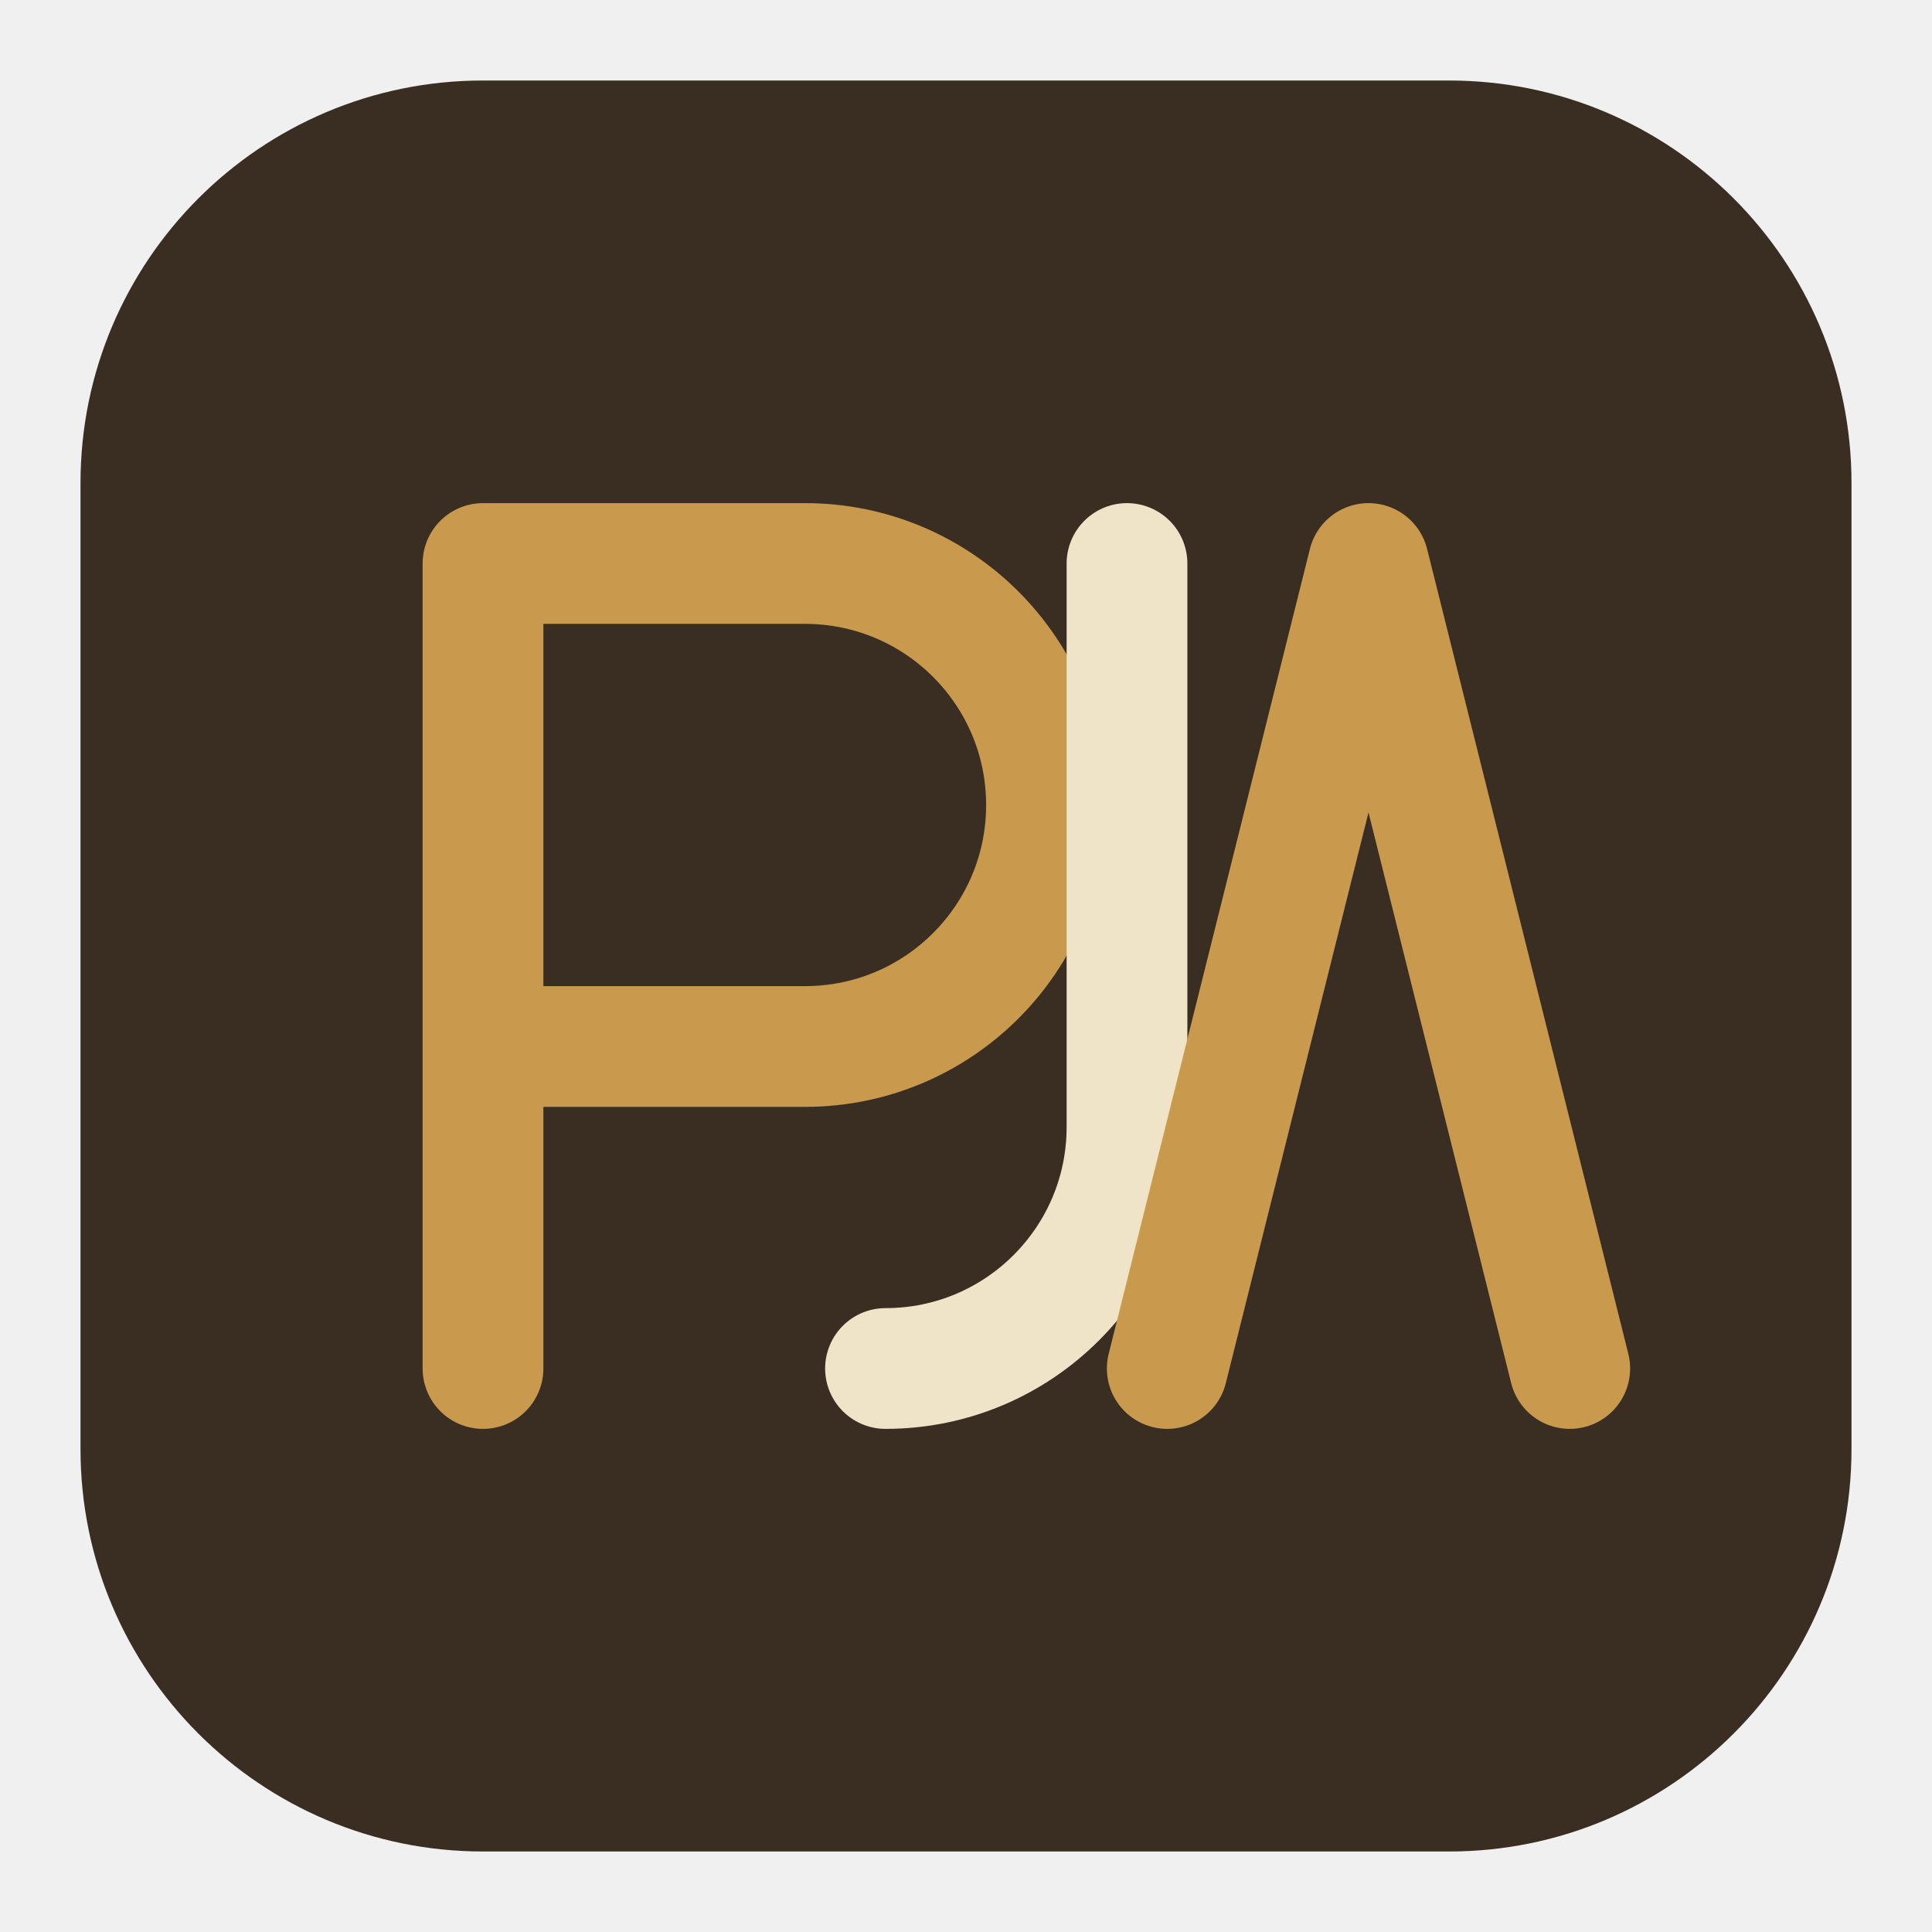
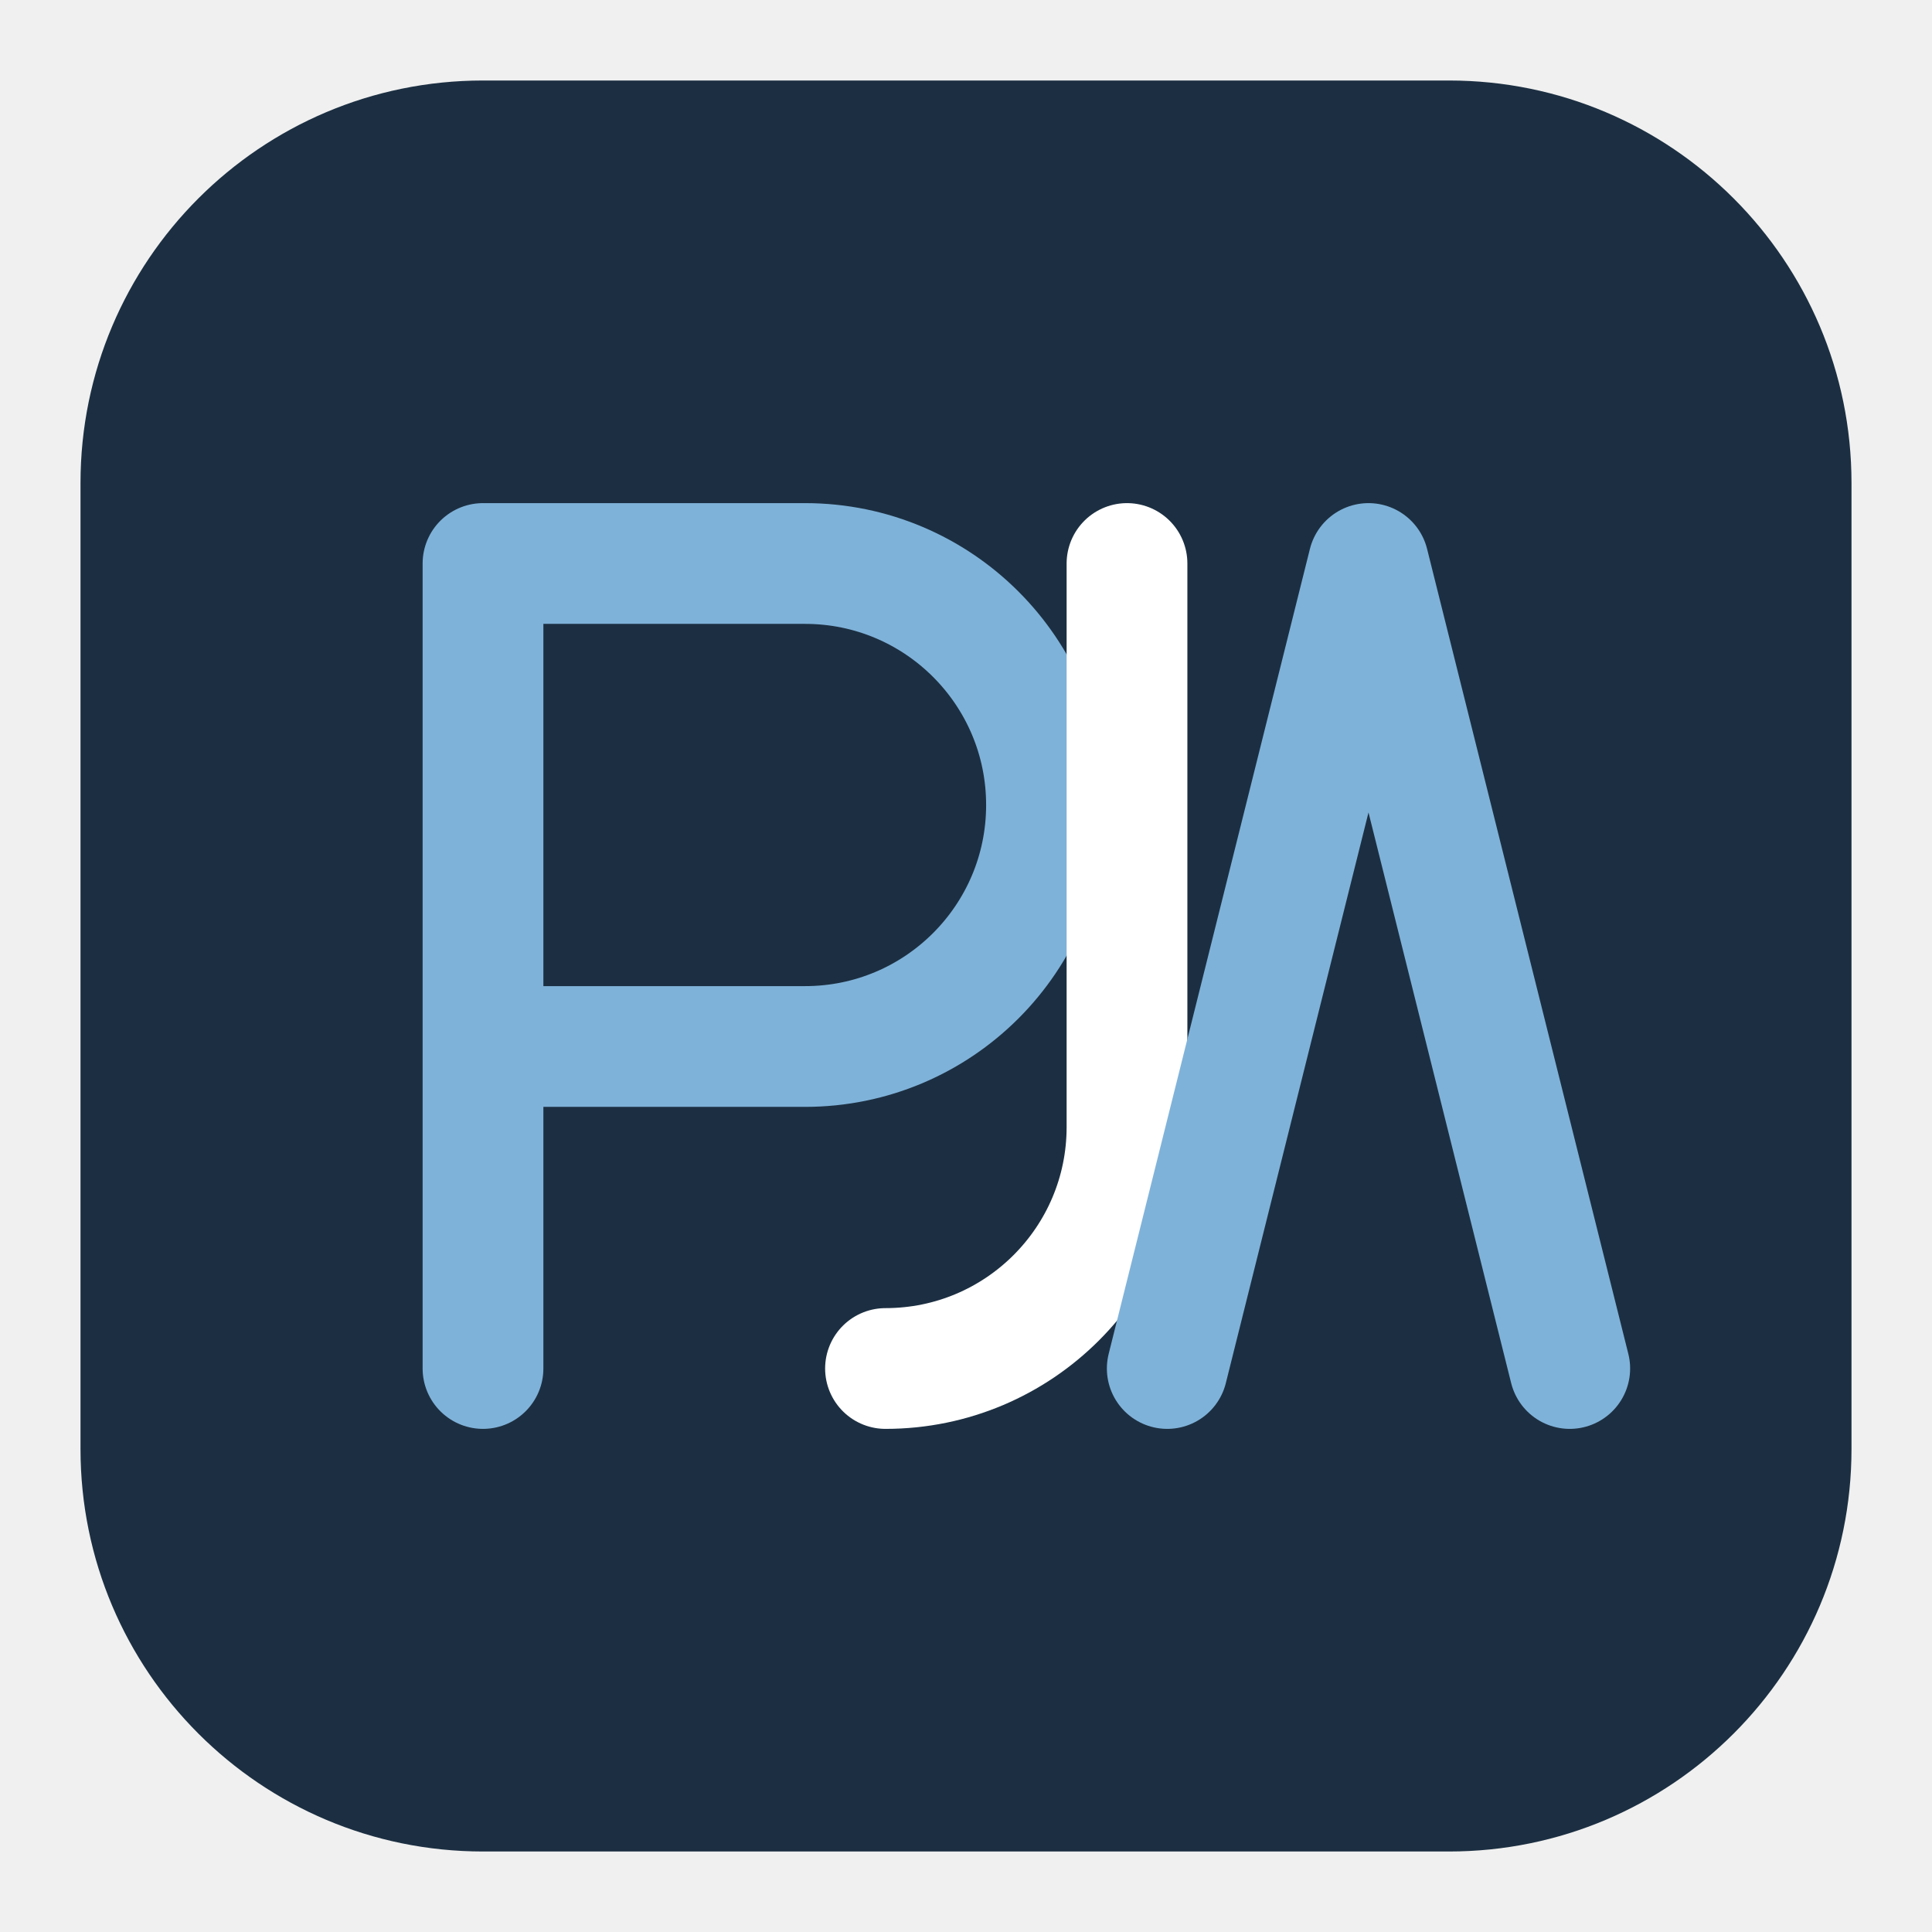
<svg xmlns="http://www.w3.org/2000/svg" viewBox="0 0 48 48">
-   <rect x="2" y="2" width="44" height="44" rx="10" fill="#3a2e22" />
-   <path d="M12 34 V14 h8 a6 6 0 0 1 0 12 h-8" stroke="#c99a4e" stroke-width="3" fill="none" stroke-linecap="round" stroke-linejoin="round" />
-   <path d="M28 14 v14 a6 6 0 0 1 -6 6" stroke="#efe3c8" stroke-width="3" fill="none" stroke-linecap="round" />
-   <path d="M29 34 l5 -20 5 20" stroke="#c99a4e" stroke-width="3" fill="none" stroke-linecap="round" stroke-linejoin="round" />
+   <rect x="2" y="2" width="44" height="44" rx="10" fill="#1c2f42" />
+   <path d="M12 34 V14 h8 a6 6 0 0 1 0 12 h-8" stroke="#7fb2d9" stroke-width="3" fill="none" stroke-linecap="round" stroke-linejoin="round" />
+   <path d="M28 14 v14 a6 6 0 0 1 -6 6" stroke="#ffffff" stroke-width="3" fill="none" stroke-linecap="round" />
+   <path d="M29 34 l5 -20 5 20" stroke="#7fb2d9" stroke-width="3" fill="none" stroke-linecap="round" stroke-linejoin="round" />
</svg>
